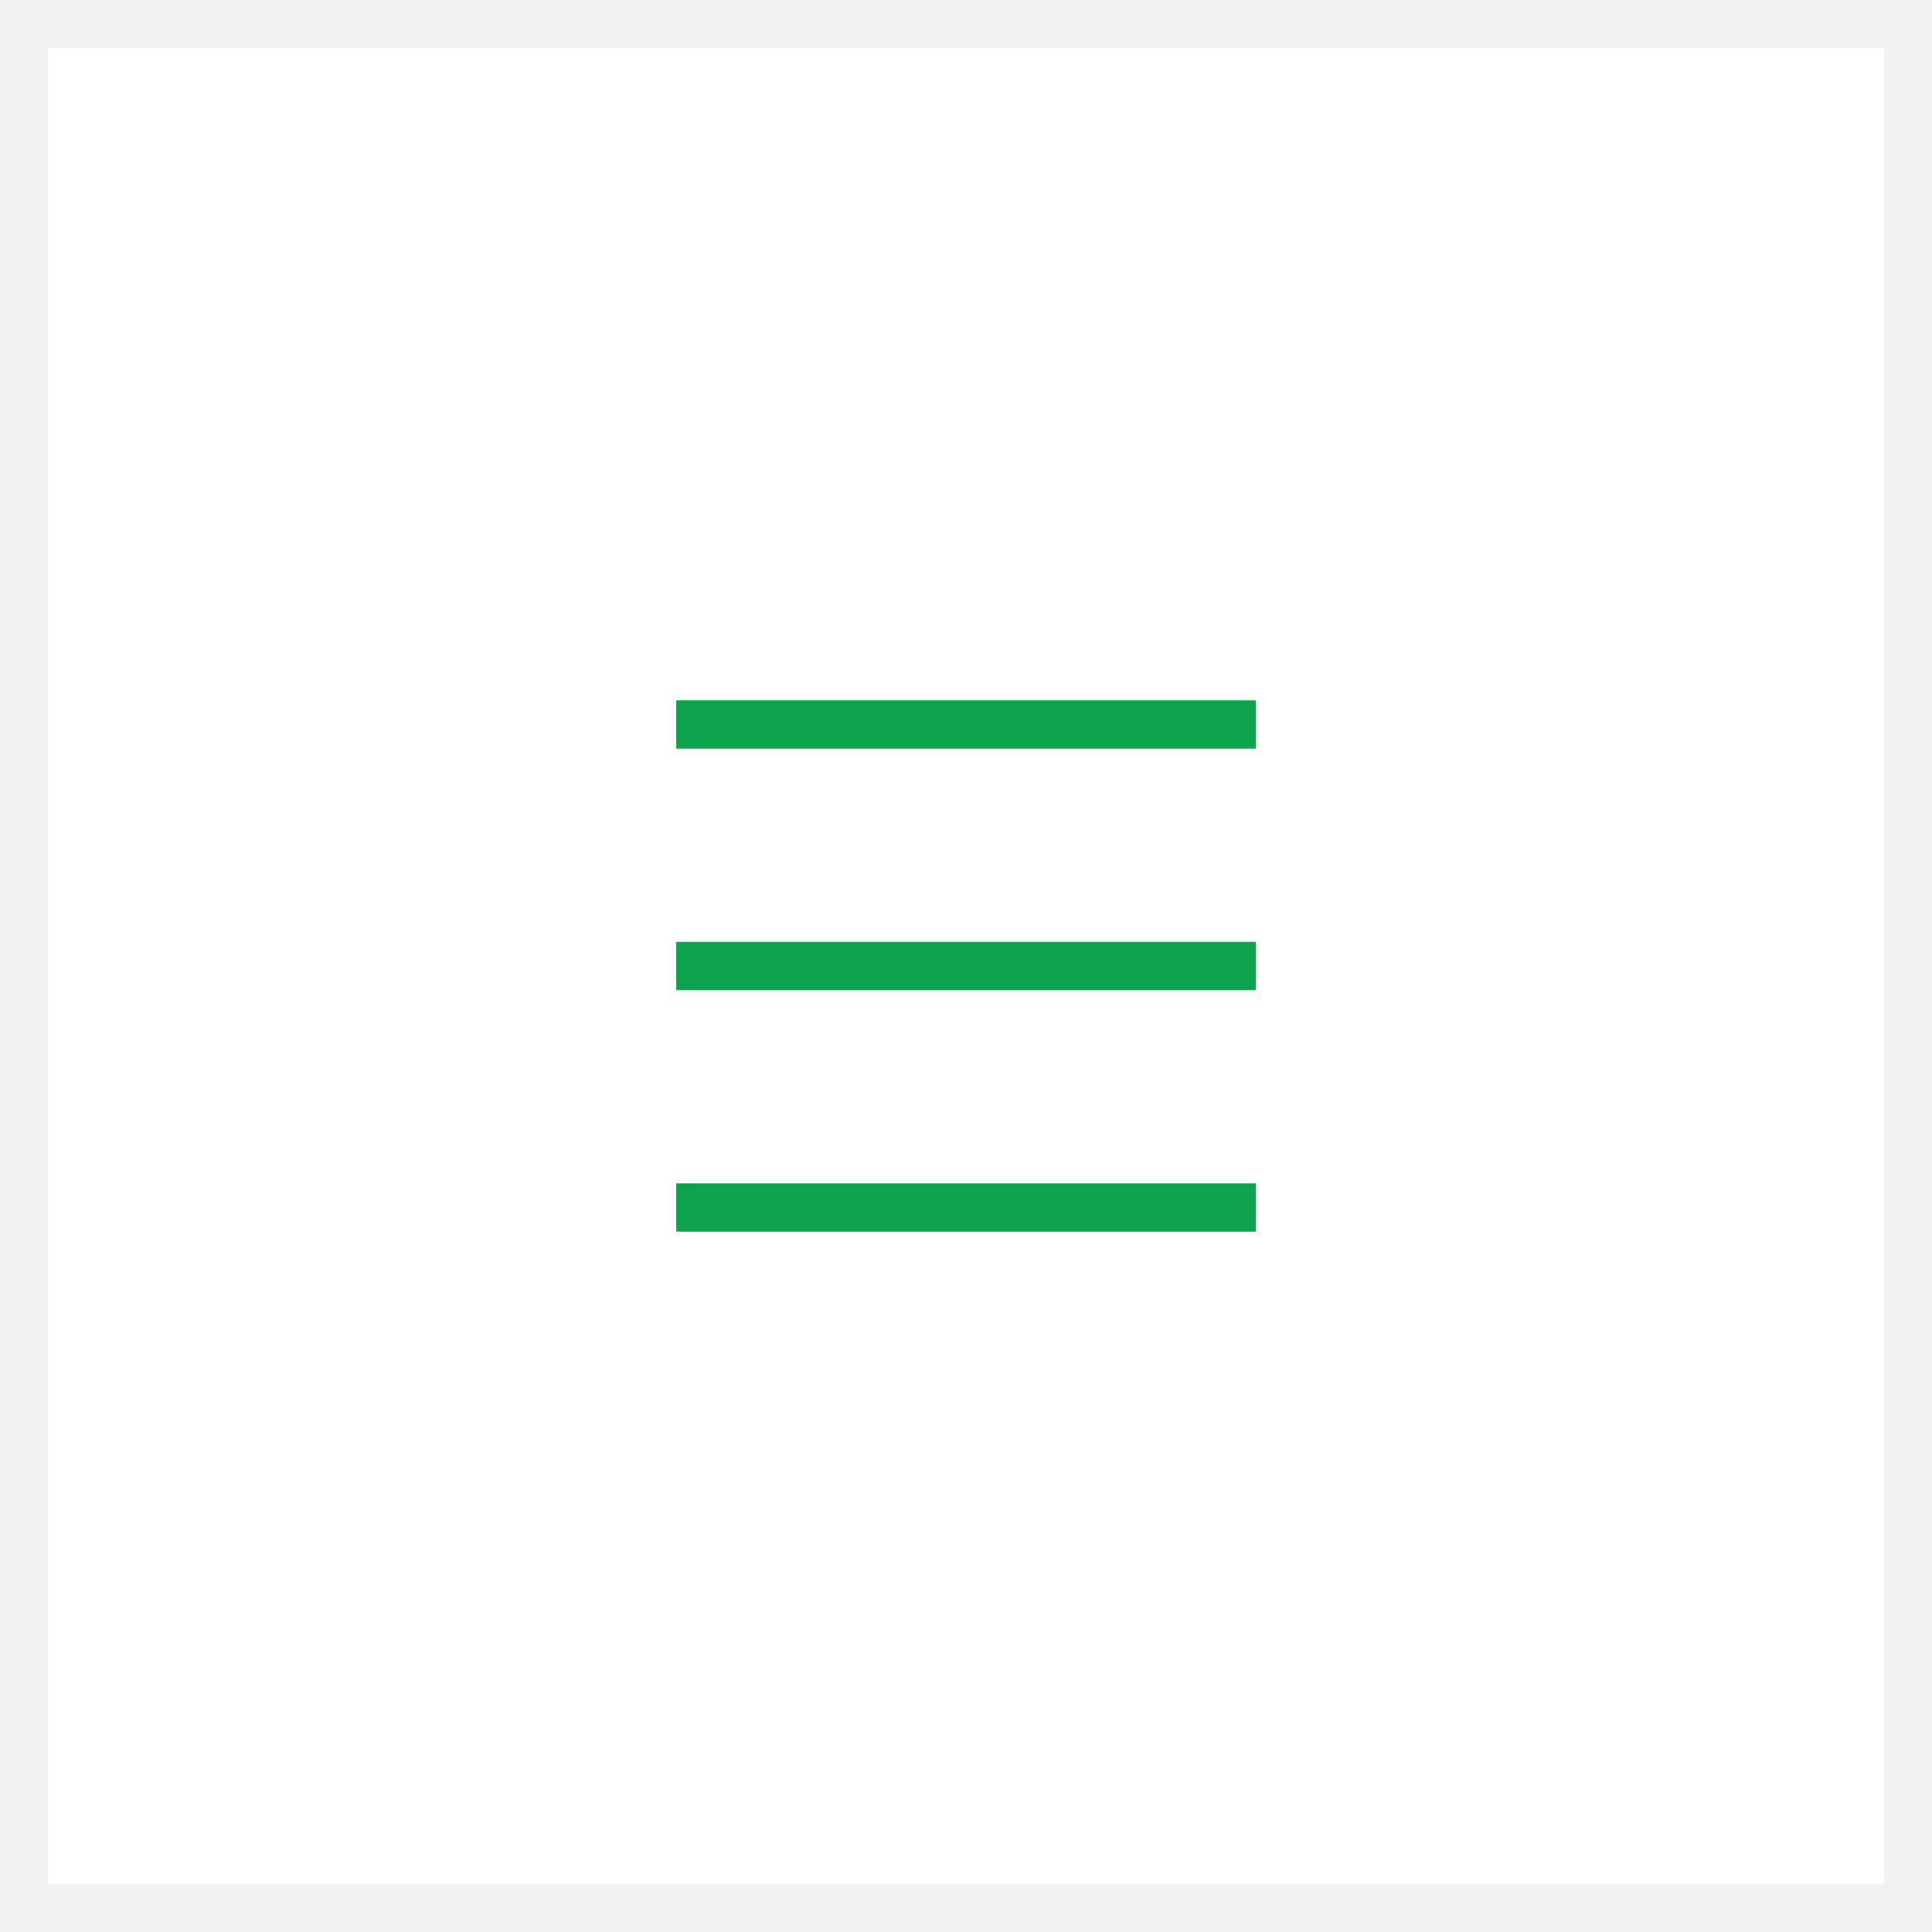
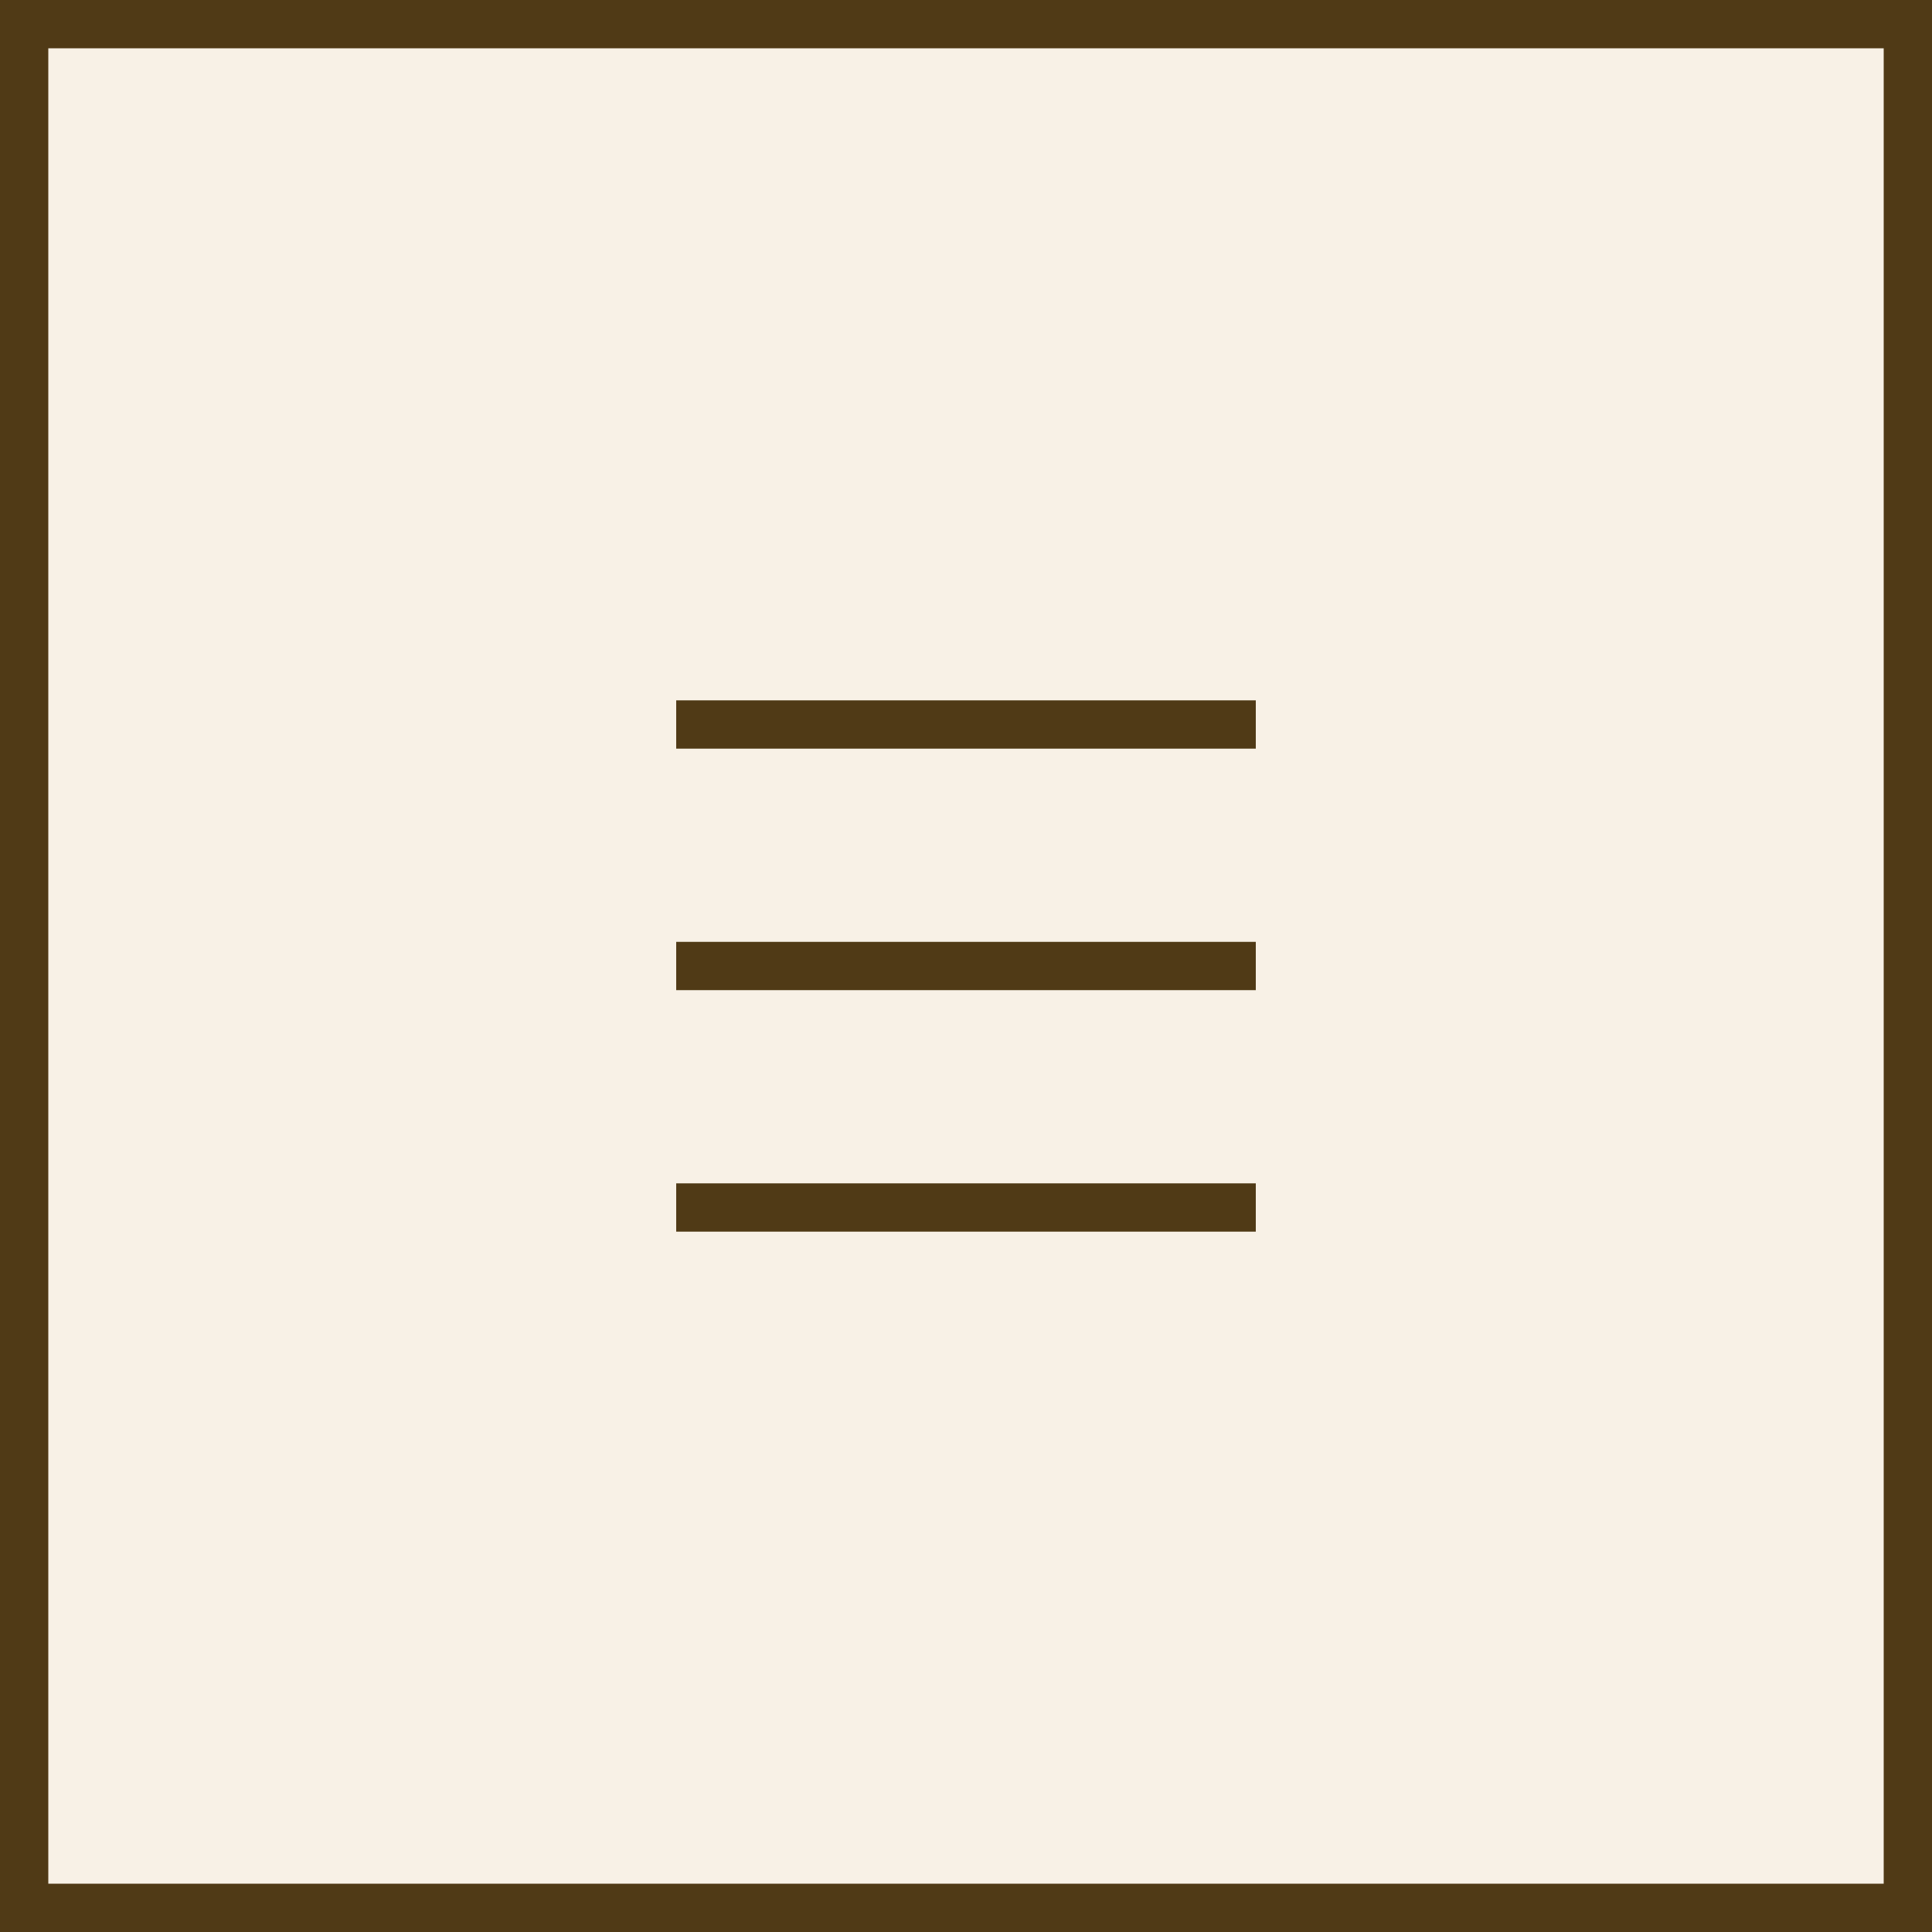
<svg xmlns="http://www.w3.org/2000/svg" width="40" height="40" viewBox="0 0 40 40" fill="none">
-   <rect x="0.5" y="0.5" width="39" height="39" fill="white" stroke="#F2F2F2" />
-   <path d="M14 15H26" stroke="#0CA34D" />
-   <path d="M14 20H26" stroke="#0CA34D" />
-   <path d="M14 25H26" stroke="#0CA34D" />
+   <rect x="0.5" y="0.5" width="39" height="39" fill="#F8F1E6" stroke="#503a16" />
+   <path d="M14 15H26" stroke="#503a16" />
+   <path d="M14 20H26" stroke="#503a16" />
+   <path d="M14 25H26" stroke="#503a16" />
</svg>
